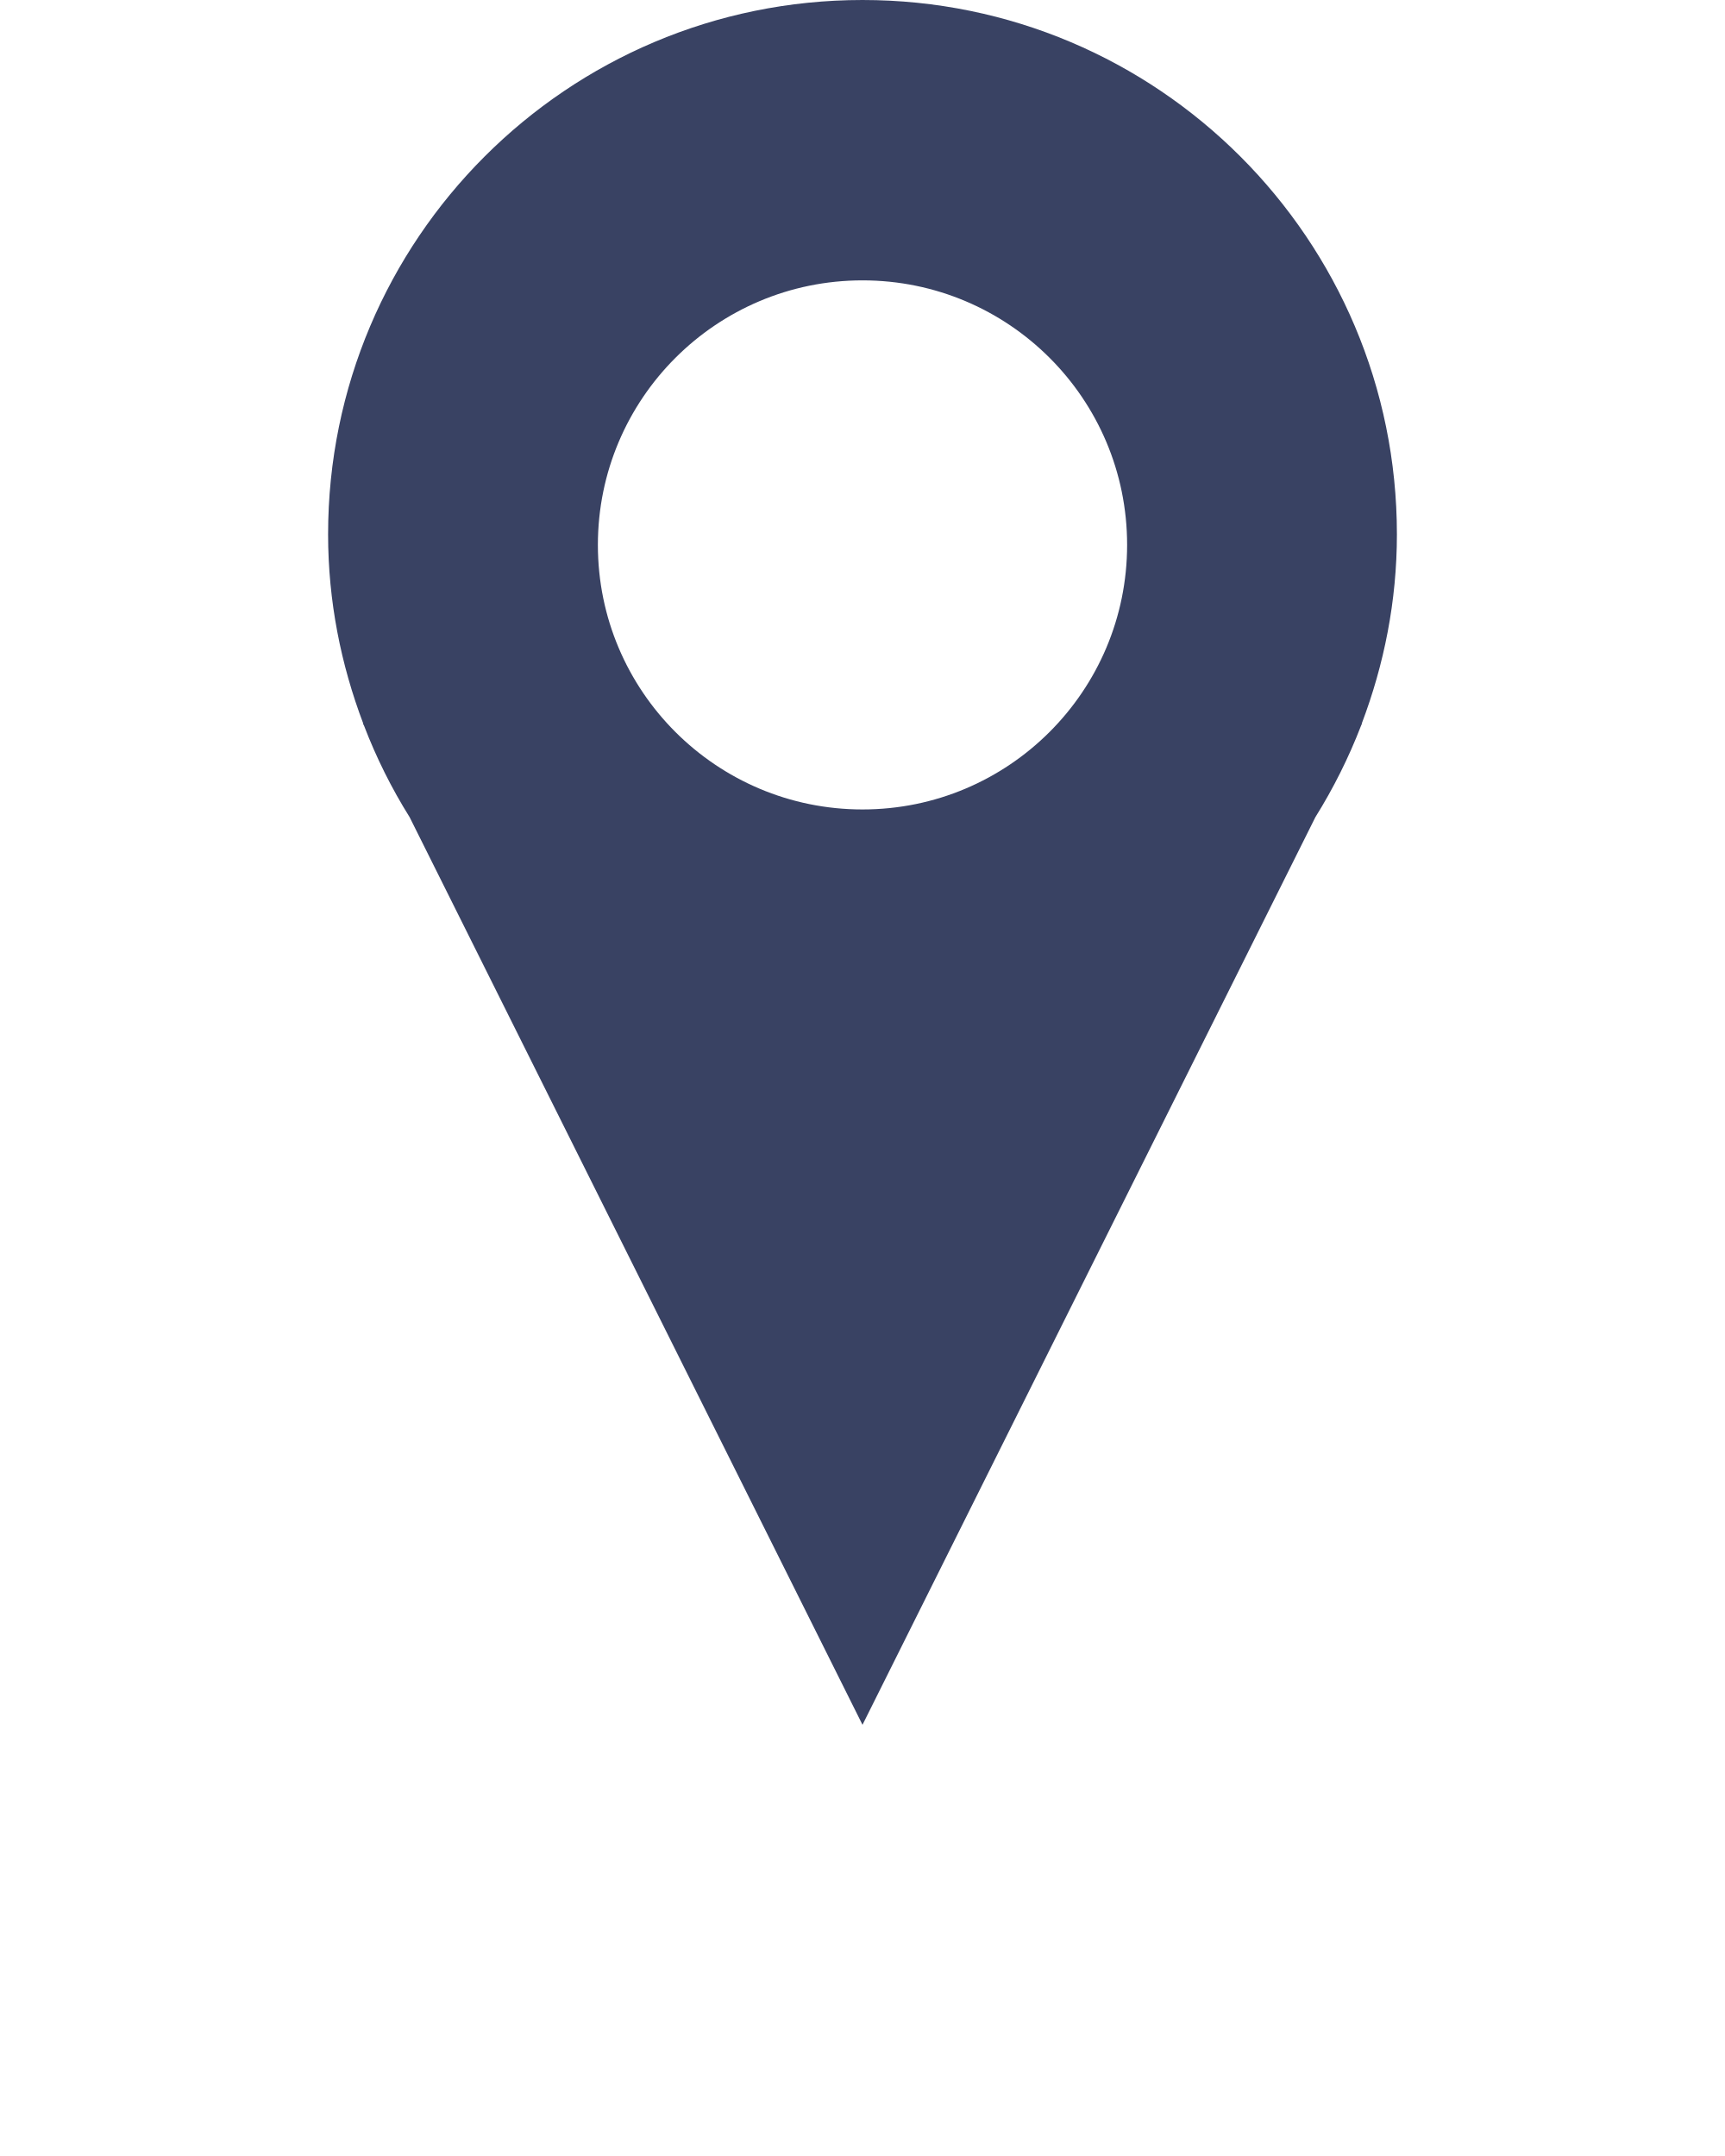
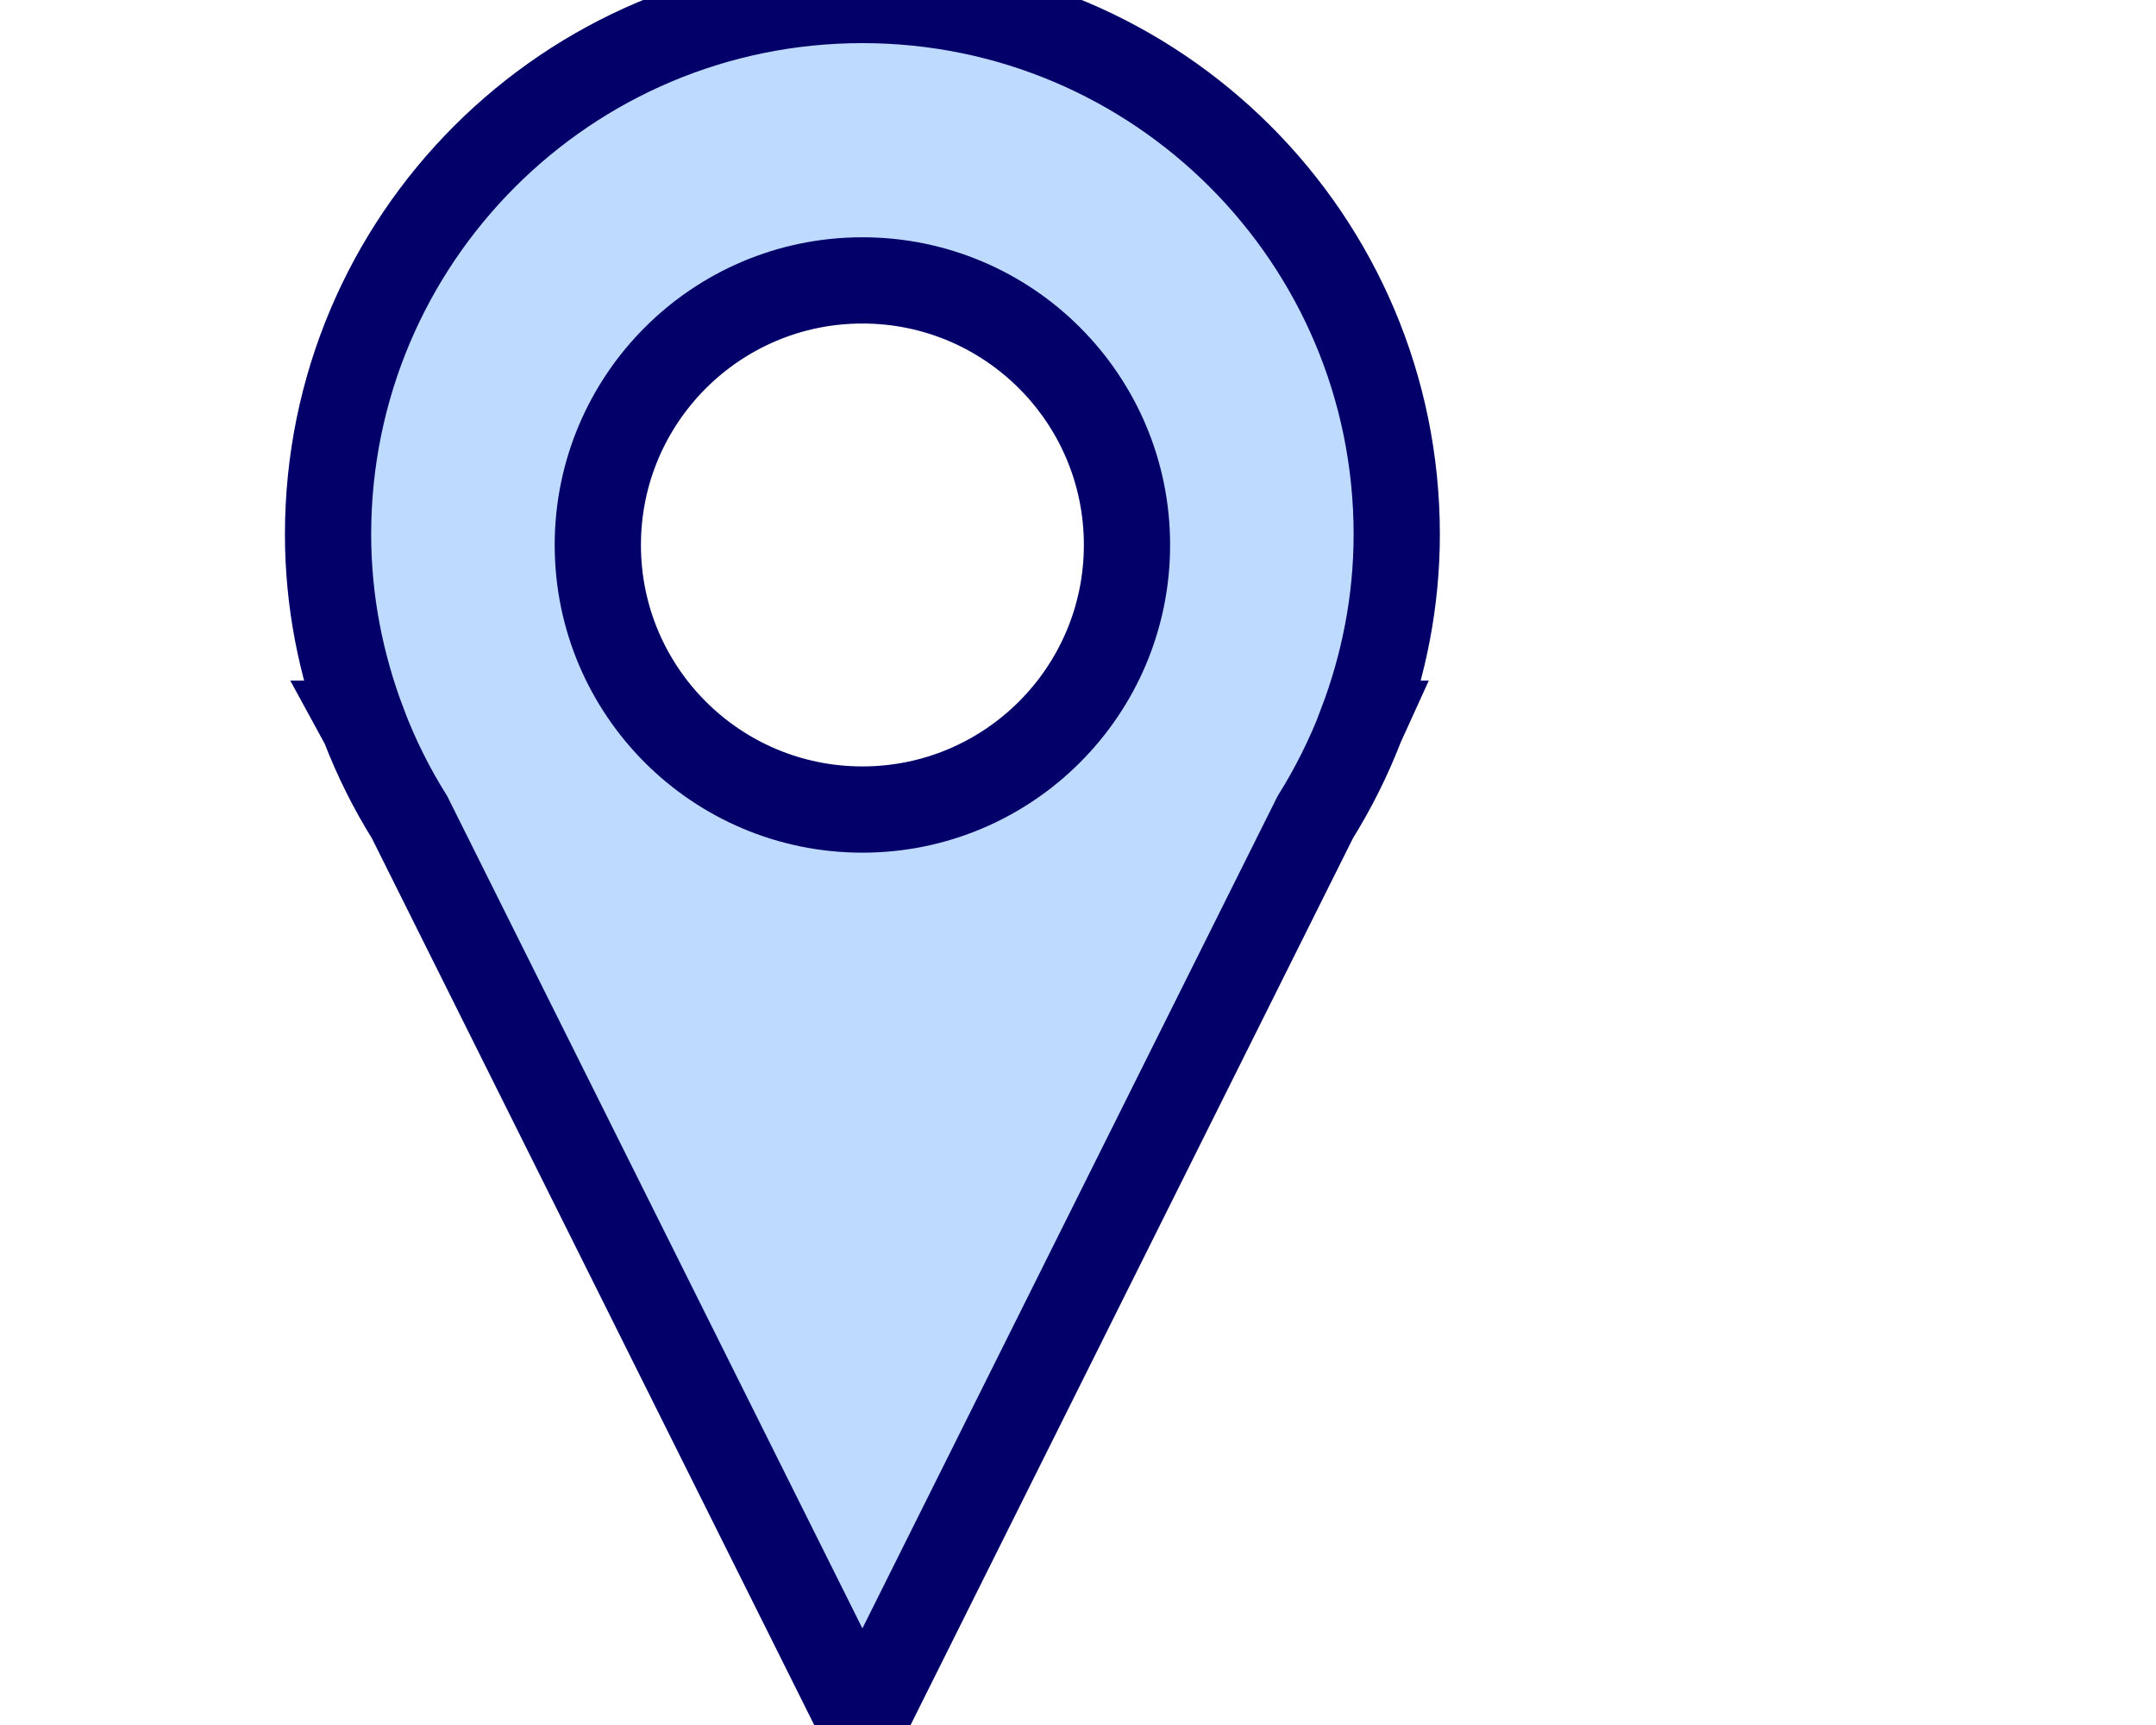
- <svg xmlns="http://www.w3.org/2000/svg" version="1.1" x="0px" y="0px" viewBox="0 0 20 25" enable-background="new 0 0 20 20" xml:space="preserve">
+ <svg xmlns="http://www.w3.org/2000/svg" version="1.1" x="0px" y="0px" viewBox="0 0 25 20" enable-background="new 0 0 20 20" xml:space="preserve">
  <rect x="-167" y="-33" display="none" fill="red" width="198" height="87" />
  <path fill="lightred" d="M-106.005-1.411c0-10.267-8.322-18.589-18.589-18.589s-18.589,8.322-18.589,18.589c0,2.322,0.446,4.535,1.222,6.584h-0.009  l0.035,0.066c0.428,1.119,0.96,2.183,1.587,3.185L-124.594,40l15.753-31.576c0.627-1.004,1.159-2.066,1.59-3.185l0.032-0.066h-0.009  C-106.451,3.124-106.005,0.911-106.005-1.411z M-124.594,8.16c-5.082,0-9.203-4.12-9.203-9.203s4.121-9.203,9.203-9.203  s9.203,4.12,9.203,9.203S-119.512,8.16-124.594,8.16z" />
  <path fill="lightred" d="M-51.607,1.393C-51.607-5.452-57.156-11-64-11S-76.393-5.452-76.393,1.393c0,1.548,0.297,3.023,0.815,4.389h-0.006  l0.023,0.044c0.286,0.746,0.64,1.455,1.058,2.124L-64,29l10.502-21.05c0.418-0.669,0.772-1.378,1.06-2.124l0.021-0.044h-0.006  C-51.905,4.416-51.607,2.941-51.607,1.393z M-64,7.773c-3.388,0-6.135-2.746-6.135-6.135S-67.388-4.497-64-4.497  s6.135,2.747,6.135,6.135S-60.612,7.773-64,7.773z" />
  <path fill="lightred" d="M-11.706,5.294C-11.706,0.161-15.867-4-21-4s-9.294,4.161-9.294,9.294c0,1.161,0.223,2.268,0.611,3.292h-0.004l0.017,0.033  c0.214,0.559,0.48,1.091,0.793,1.593L-21,26l7.877-15.788c0.313-0.502,0.579-1.034,0.795-1.593l0.016-0.033h-0.004  C-11.929,7.562-11.706,6.456-11.706,5.294z M-21,10.08c-2.541,0-4.602-2.06-4.602-4.601S-23.541,0.877-21,0.877  s4.602,2.06,4.602,4.602S-18.459,10.08-21,10.08z" />
-   <path fill="#394263" d="M16.196,6.196C16.196,2.774,13.422,0,10,0S3.804,2.774,3.804,6.196c0,0.774,0.149,1.512,0.408,2.195H4.208L4.22,8.413  c0.143,0.373,0.32,0.728,0.529,1.062L10,20l5.251-10.525c0.209-0.335,0.386-0.689,0.53-1.062l0.01-0.022h-0.003  C16.047,7.708,16.196,6.97,16.196,6.196z M10,9.386c-1.694,0-3.068-1.373-3.068-3.067S8.306,3.251,10,3.251s3.068,1.373,3.068,3.067  S11.694,9.386,10,9.386z" />
+   <path fill="#BEDBFF" stroke="#030069" d="M16.196,6.196C16.196,2.774,13.422,0,10,0S3.804,2.774,3.804,6.196c0,0.774,0.149,1.512,0.408,2.195H4.208L4.22,8.413  c0.143,0.373,0.32,0.728,0.529,1.062L10,20l5.251-10.525c0.209-0.335,0.386-0.689,0.53-1.062l0.01-0.022h-0.003  C16.047,7.708,16.196,6.97,16.196,6.196z M10,9.386c-1.694,0-3.068-1.373-3.068-3.067S8.306,3.251,10,3.251s3.068,1.373,3.068,3.067  S11.694,9.386,10,9.386z" />
</svg>
